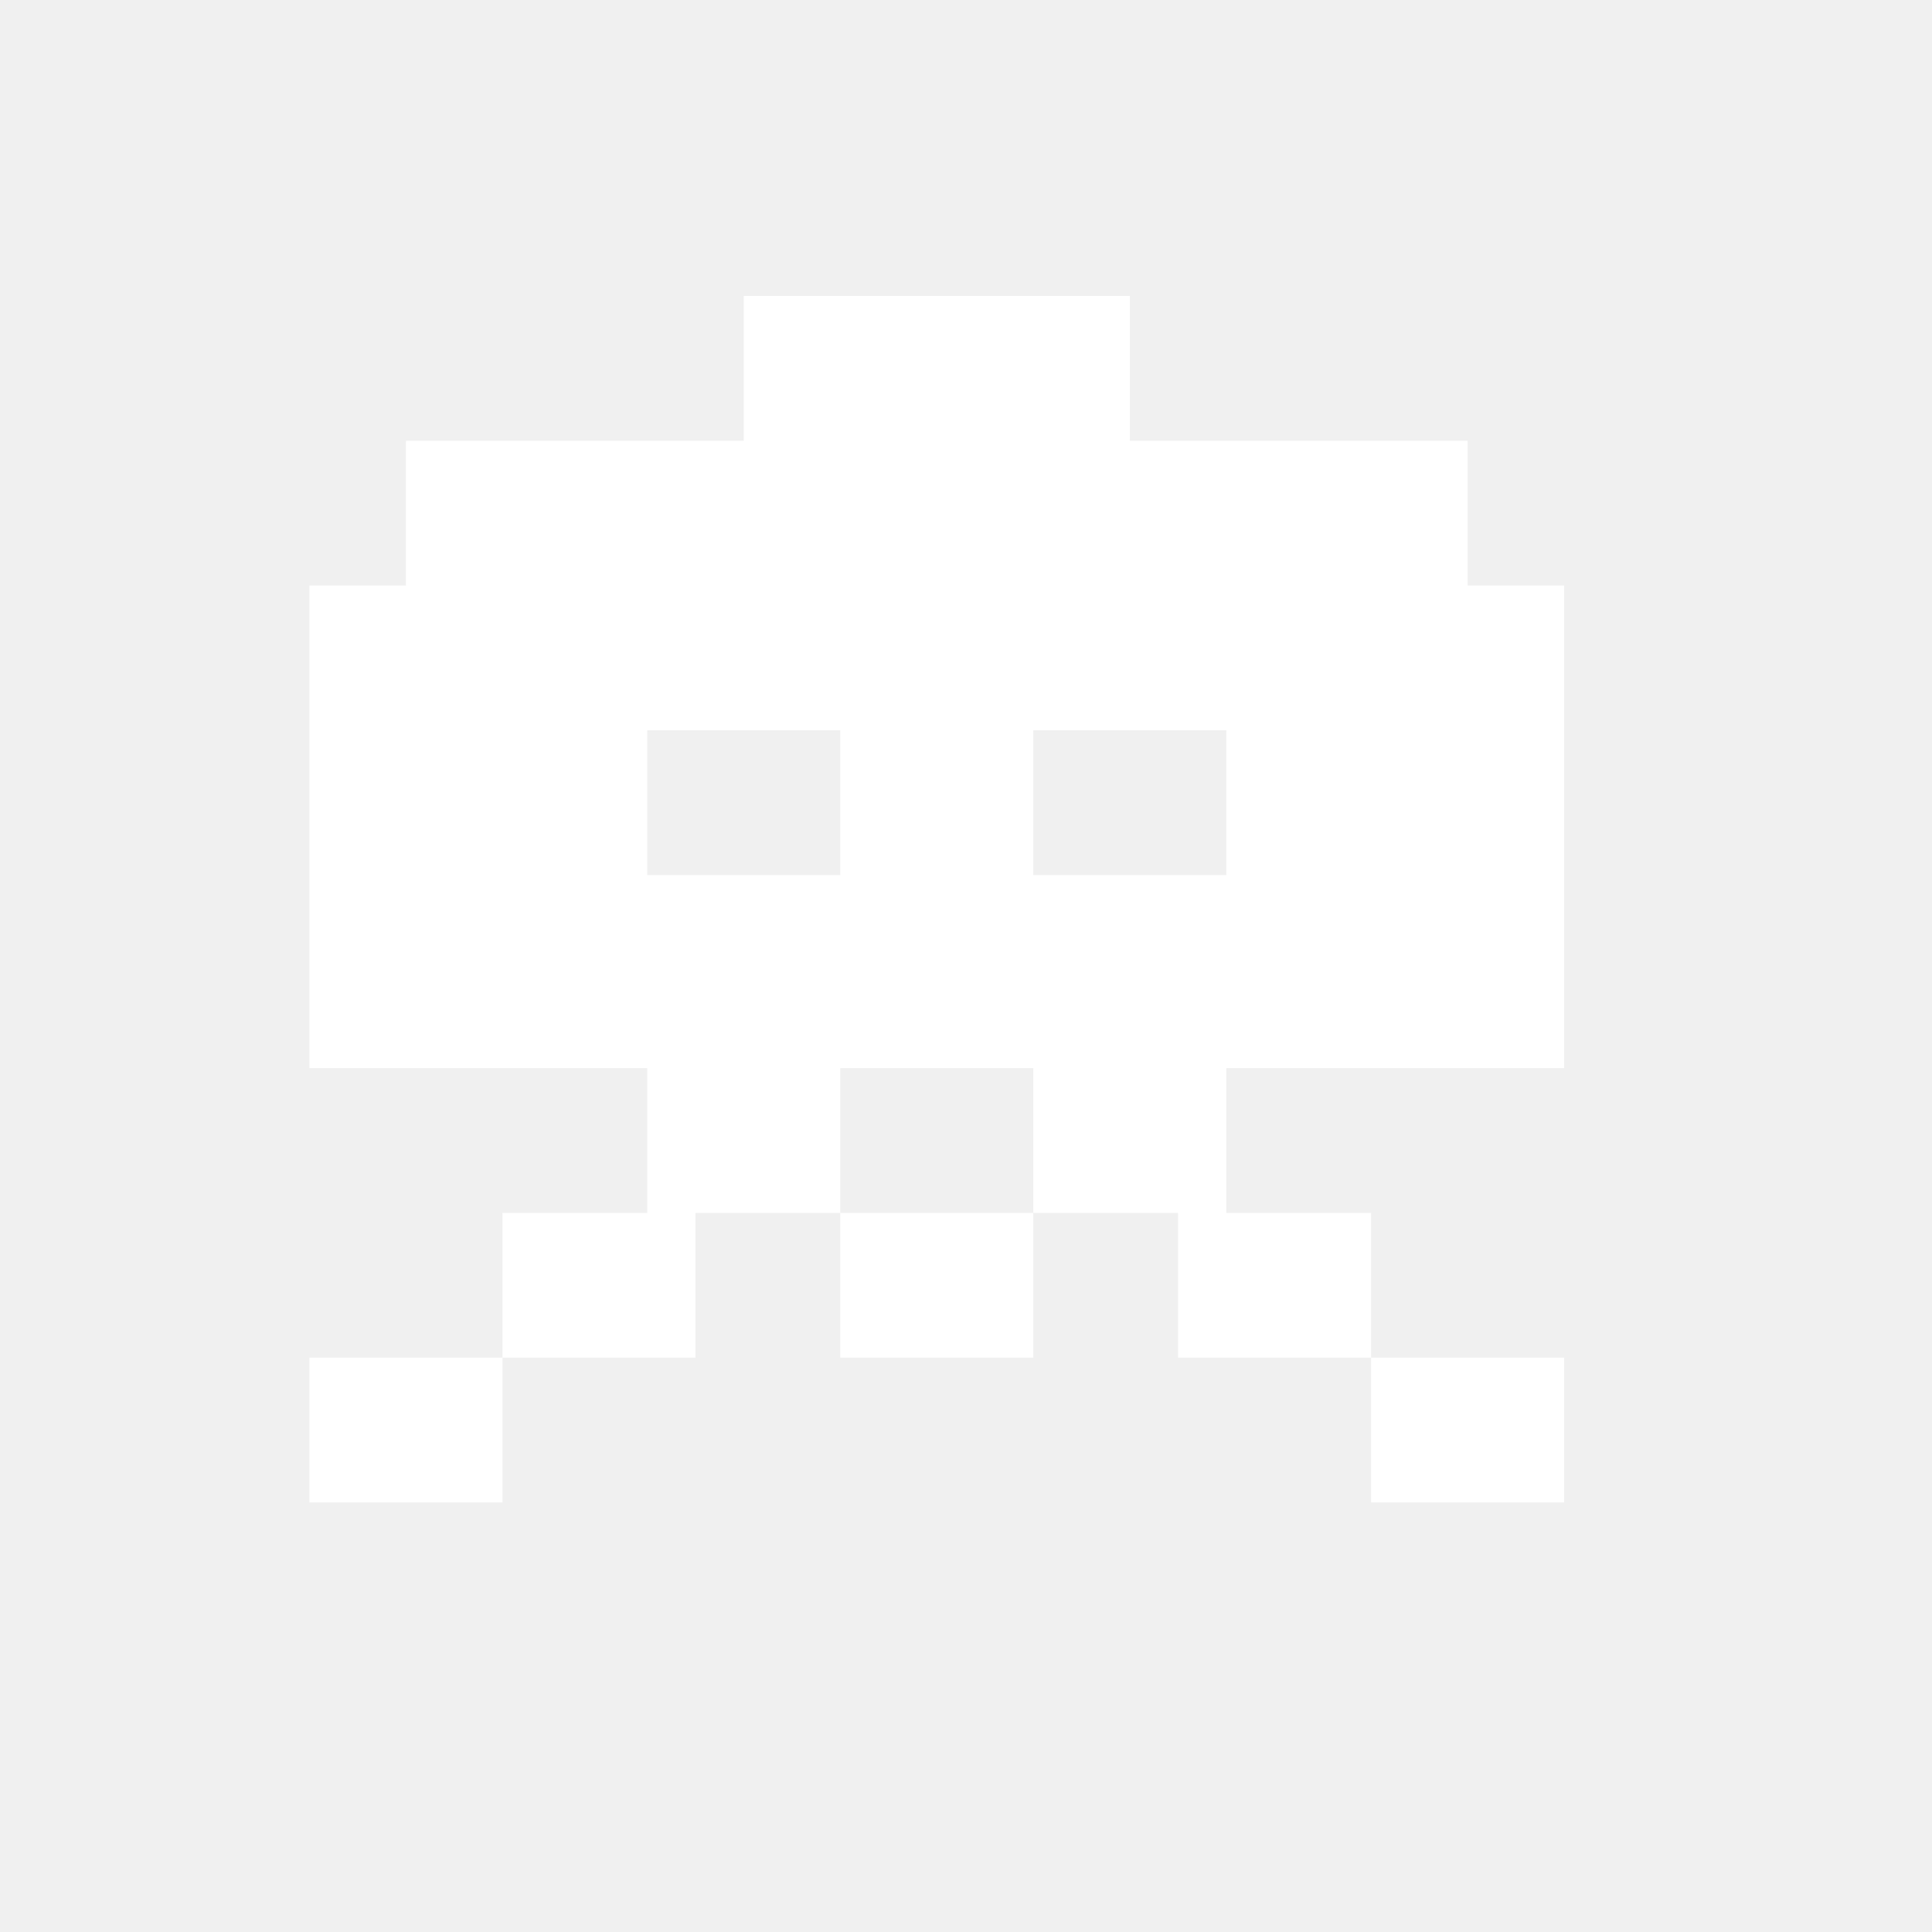
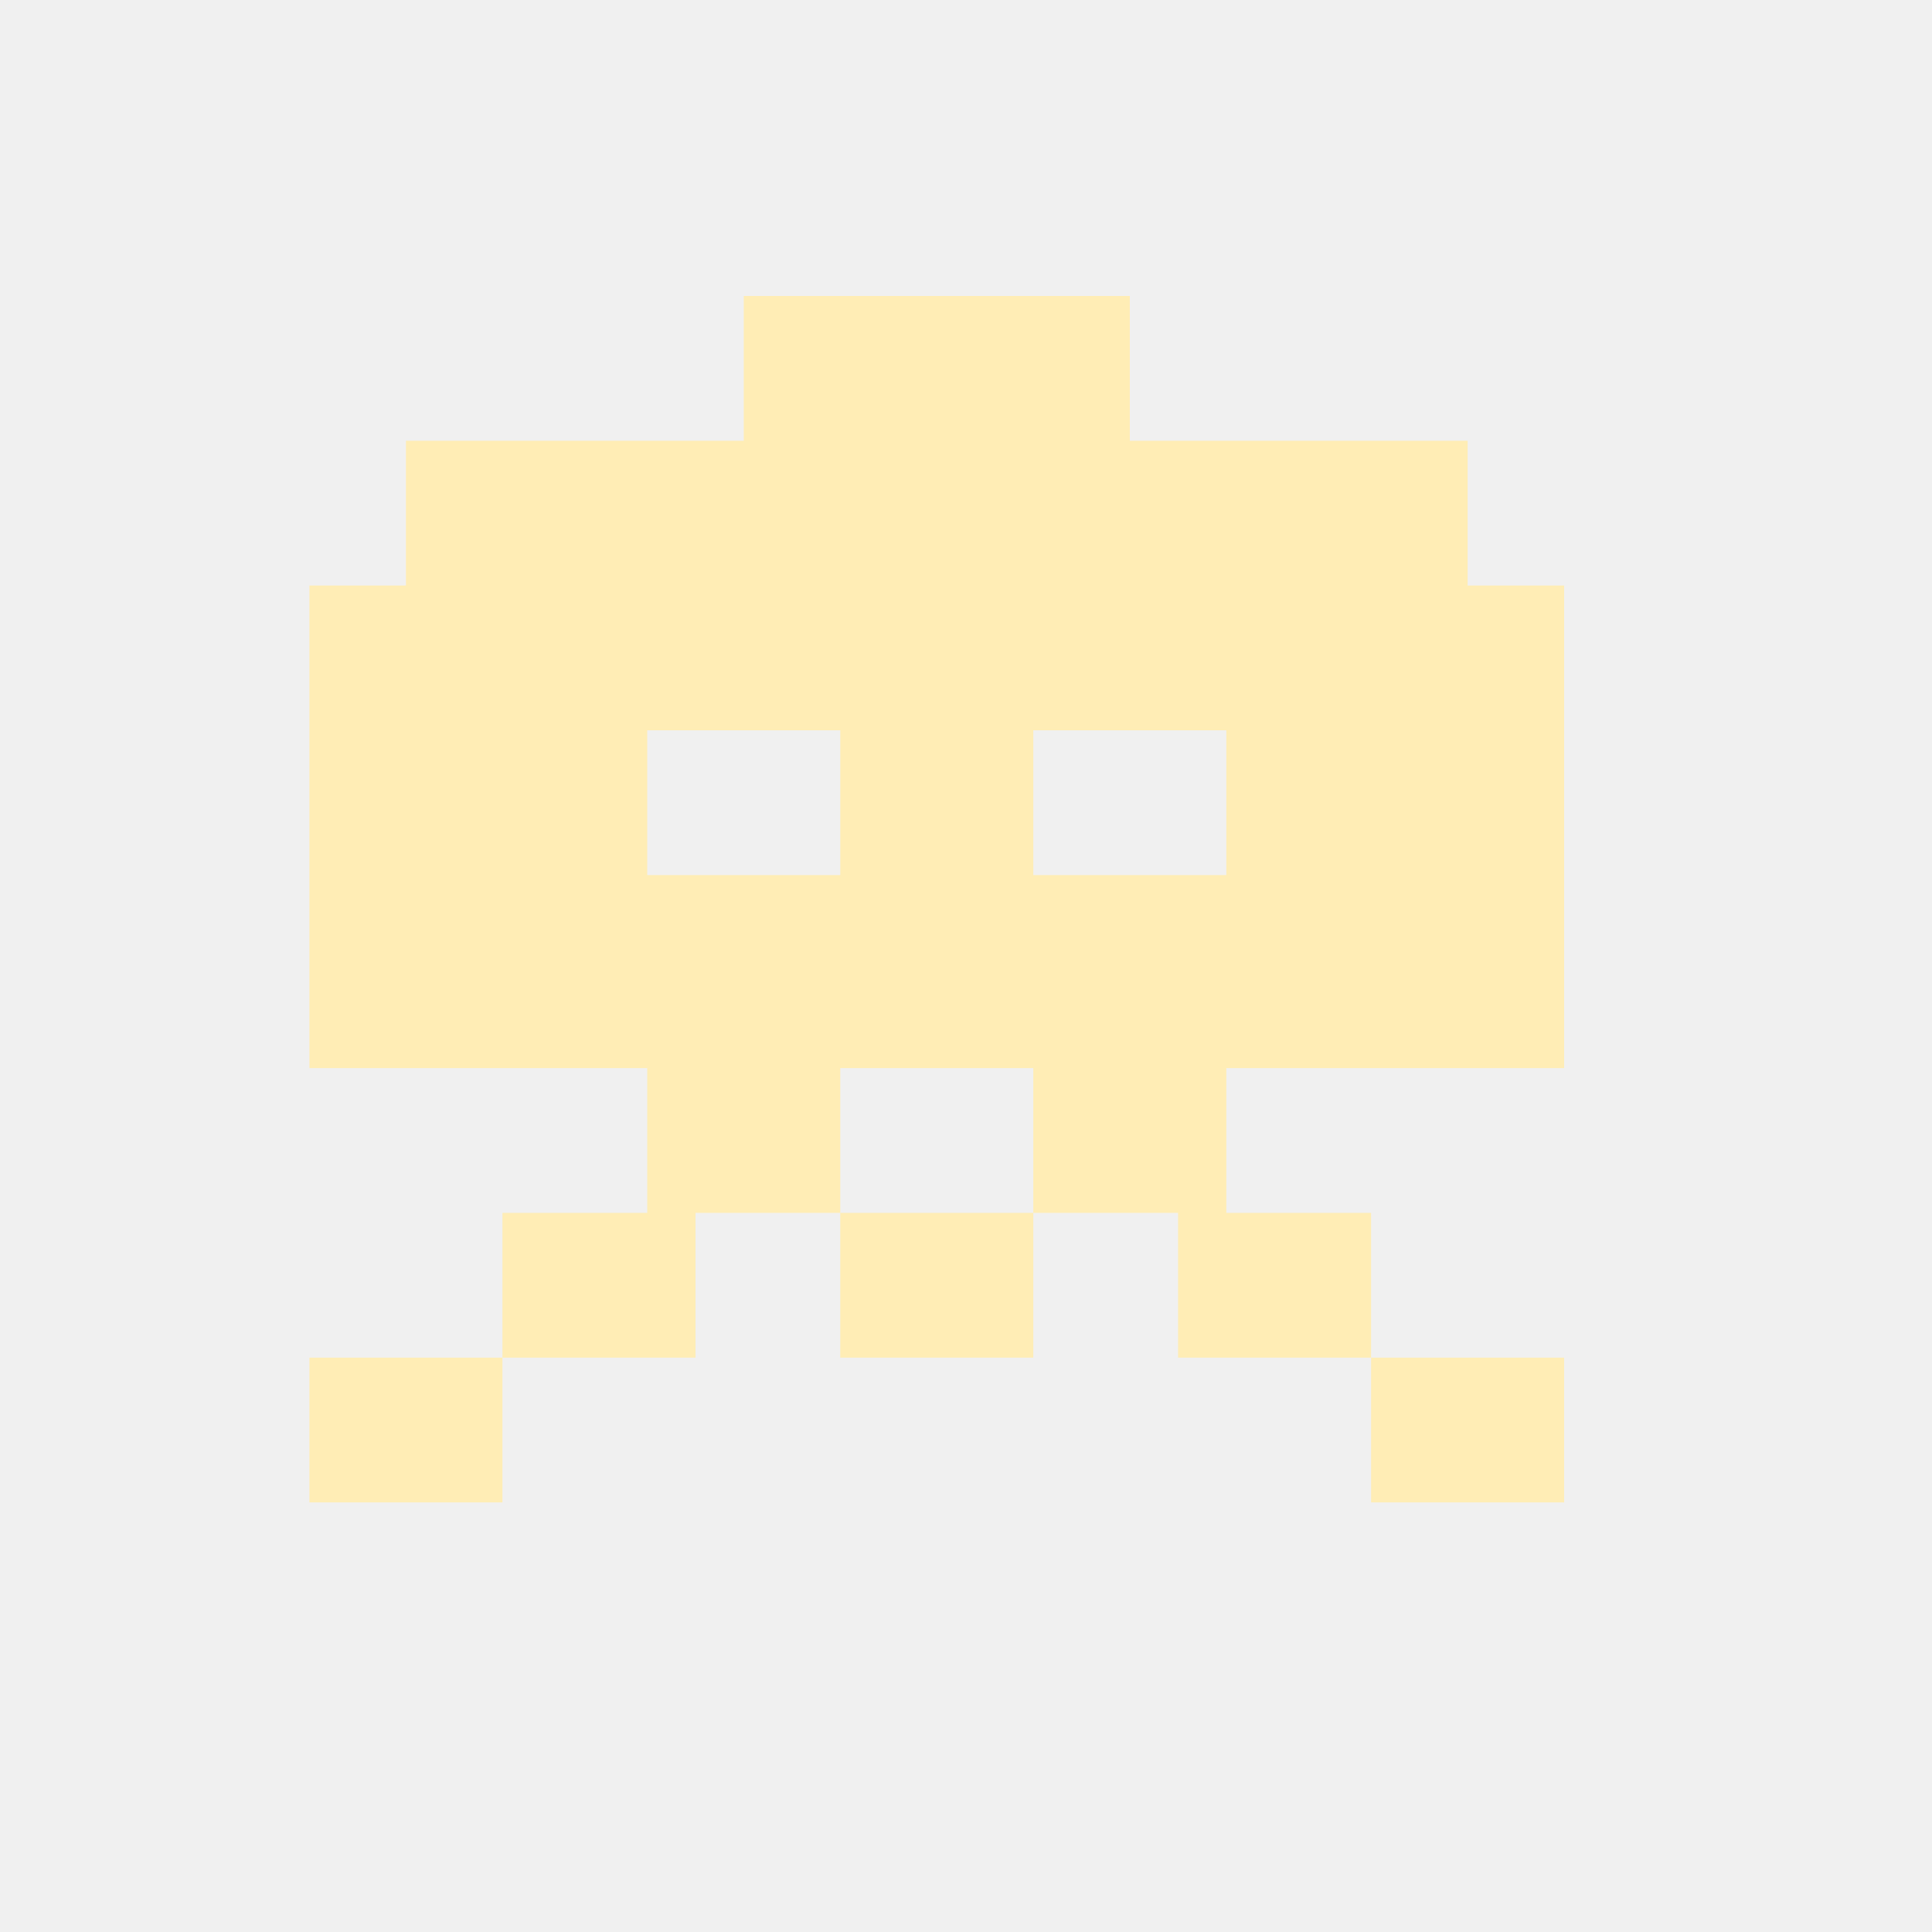
<svg xmlns="http://www.w3.org/2000/svg" width="512" height="512" version="1.1" viewBox="0 0 512 512">
-   <path d="m197.1 78.438v38.366h-89.521v38.366h-25.577v127.89h332.51v-127.89h-25.577v-38.366h-89.521v-38.366zm-25.577 115.1h51.155v38.366h-51.155zm102.31 0h51.155v38.366h-51.155zm-102.31 89.521v38.366h-38.366v38.366h-51.155v38.366h51.155v-38.366h51.155v-38.366h38.366v-38.366zm51.155 38.366v38.366h51.155v-38.366zm51.155 0h38.366v38.366h51.155v-38.366h-38.366v-38.366h-51.155zm89.521 38.366v38.366h51.155v-38.366z" fill="#fff" stroke-width="12.789" />
+   <path d="m197.1 78.438v38.366h-89.521v38.366h-25.577v127.89h332.51v-127.89h-25.577v-38.366h-89.521v-38.366zm-25.577 115.1h51.155v38.366h-51.155zm102.31 0h51.155v38.366h-51.155zm-102.31 89.521v38.366h-38.366v38.366h-51.155v38.366h51.155v-38.366h51.155v-38.366h38.366v-38.366zm51.155 38.366v38.366h51.155v-38.366zm51.155 0h38.366v38.366h51.155v-38.366h-38.366v-38.366h-51.155zm89.521 38.366v38.366h51.155v-38.366z" fill="#ffedb5" stroke-width="12.789" />
</svg>
